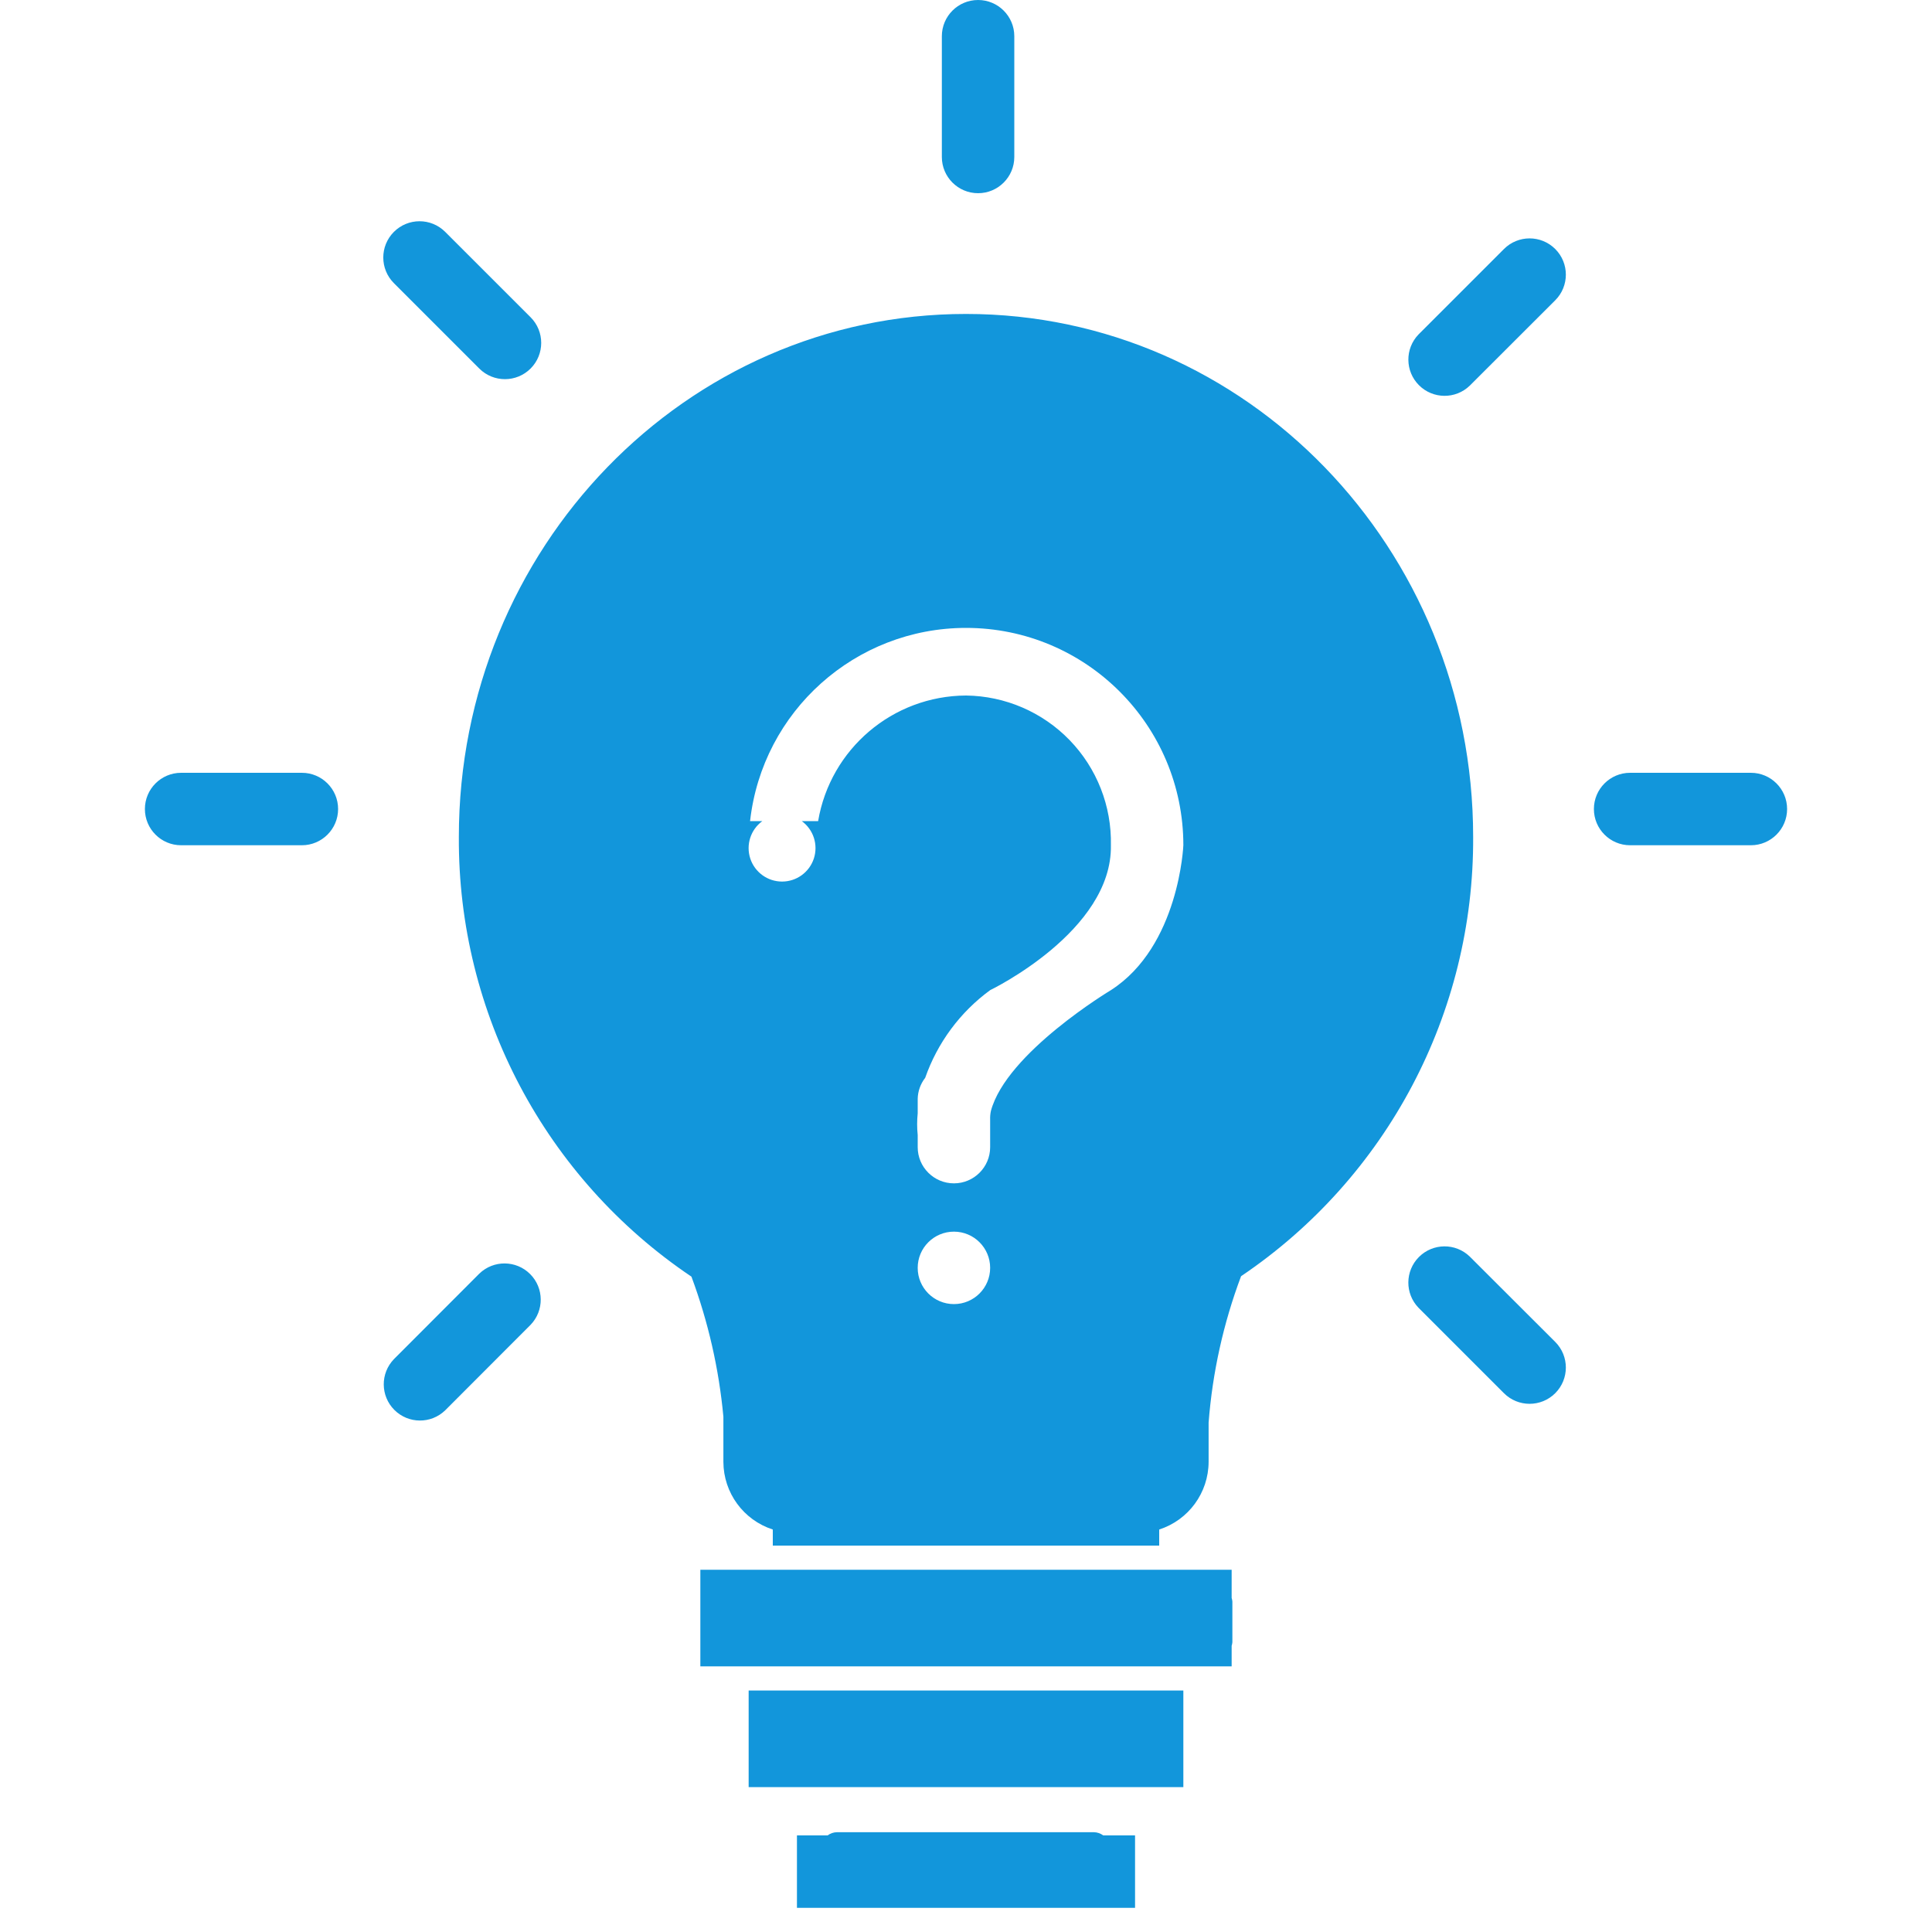
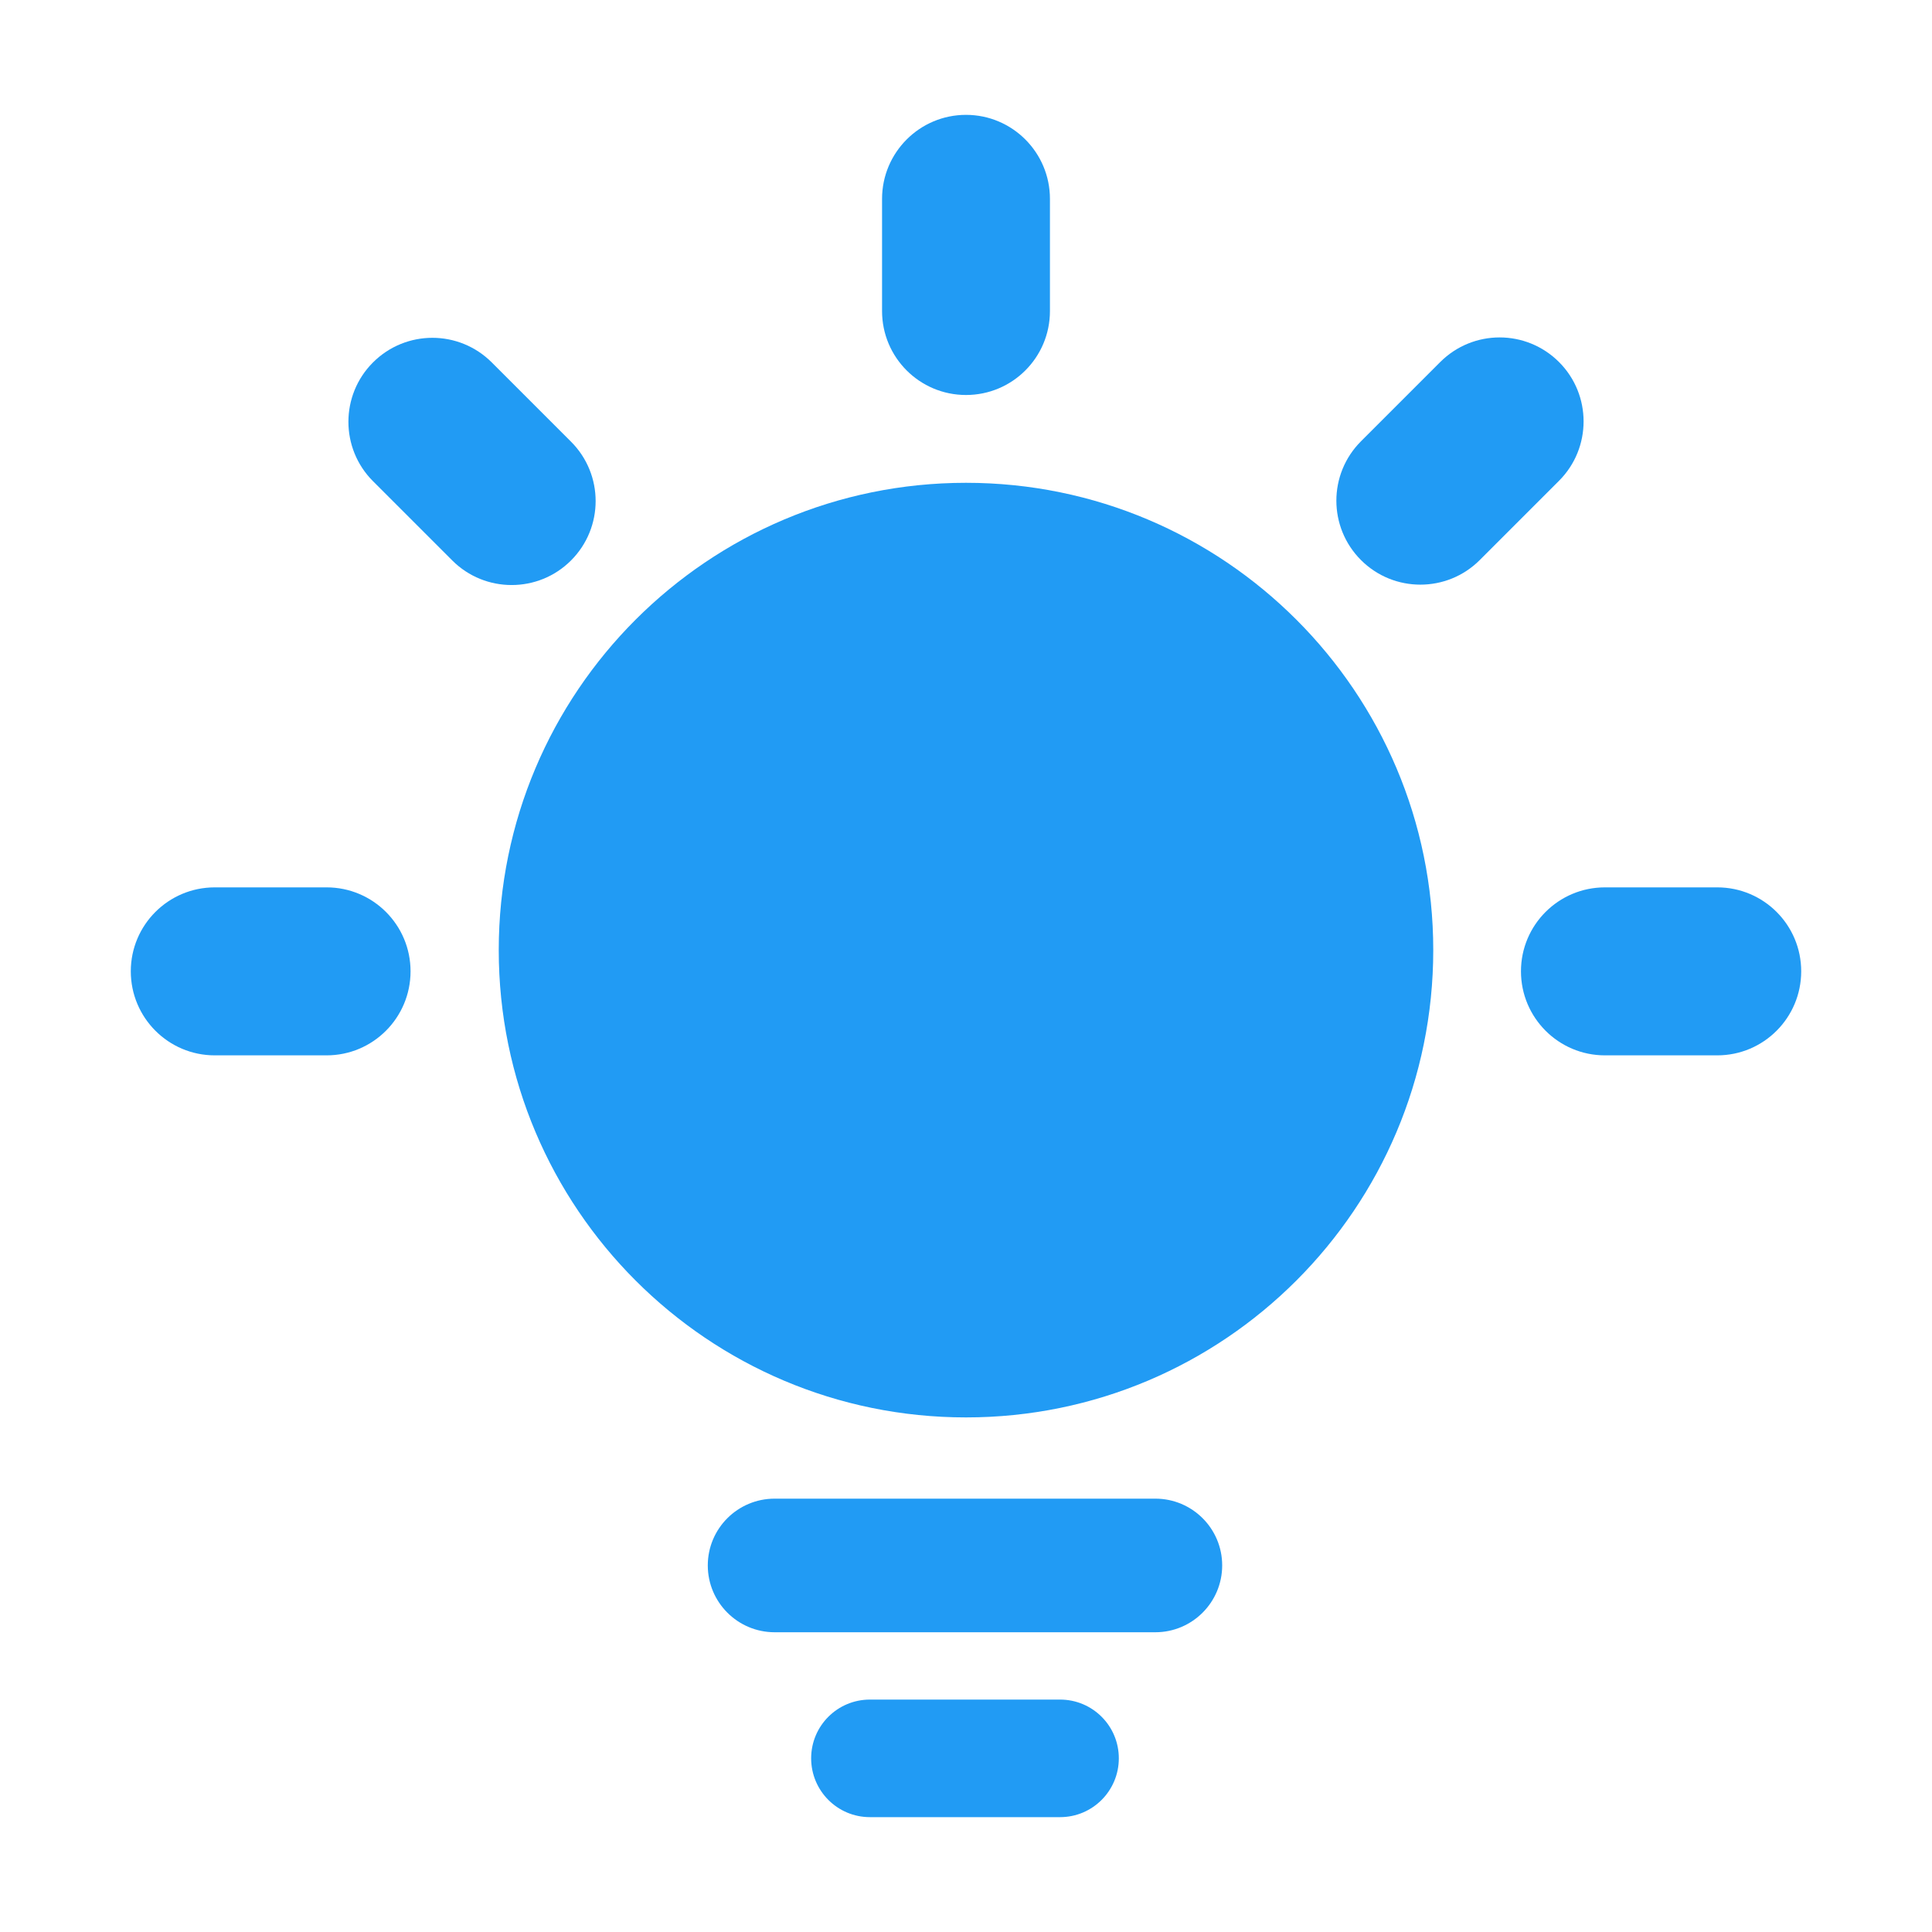
- <svg xmlns="http://www.w3.org/2000/svg" t="1698504394130" class="icon" viewBox="0 0 1024 1024" version="1.1" p-id="4081" width="128" height="128">
-   <path d="M928 448h-64a19.2 19.2 0 0 1 0-38.4h64a19.2 19.2 0 0 1 0 38.4zM797.107 738.406l-45.261-45.261a19.2 19.2 0 0 1 27.149-27.149l45.325 45.261a19.2 19.2 0 0 1-27.213 27.149zM779.008 204.403a19.2 19.2 0 0 1-27.149-27.149l45.261-45.261a19.2 19.2 0 0 1 27.2 27.149z m-121.216 472.013a282.368 282.368 0 0 0-17.203 77.581v20.8A37.786 37.786 0 0 1 614.4 810.675V819.2H409.6v-8.525a37.786 37.786 0 0 1-26.189-35.84v-23.949a290.035 290.035 0 0 0-16.934-74.24A279.04 279.04 0 0 1 243.2 443.597C243.2 290.56 363.52 166.4 512 166.4s268.8 124.16 268.8 277.197a279.04 279.04 0 0 1-123.008 232.819zM505.6 691.2a19.2 19.2 0 1 0-19.2-19.2 19.2 19.2 0 0 0 19.2 19.2z m6.4-358.4a115.2 115.2 0 0 0-114.445 102.4h6.502a17.728 17.728 0 1 0 20.902 0h8.666A79.885 79.885 0 0 1 512 368.64a77.722 77.722 0 0 1 76.8 79.36c0.806 45.606-64 76.8-64 76.8a97.498 97.498 0 0 0-34.432 46.477 18.739 18.739 0 0 0-3.968 11.123v7.68a56.678 56.678 0 0 0 0 11.52v6.4a19.2 19.2 0 0 0 38.4 0v-14.477a18.65 18.65 0 0 1 0.384-4.634C533.363 557.99 588.8 524.8 588.8 524.8c36.237-23.296 38.4-76.8 38.4-76.8a115.2 115.2 0 0 0-115.2-115.2z m6.4-230.4A19.2 19.2 0 0 1 499.2 83.2v-64a19.2 19.2 0 1 1 38.4 0v64A19.2 19.2 0 0 1 518.4 102.4z m-264.346 92.954l-45.261-45.261A19.2 19.2 0 1 1 235.942 122.88l45.261 45.248a19.2 19.2 0 0 1-27.149 27.226zM160 448h-64a19.2 19.2 0 0 1 0-38.4h64a19.2 19.2 0 0 1 0 38.4z m94.054 227.046a19.2 19.2 0 0 1 27.149 27.149L235.942 747.52a19.2 19.2 0 0 1-27.149-27.149zM652.8 846.938a8.384 8.384 0 0 1 0.384 1.907V870.4a8.41 8.41 0 0 1-0.384 1.907V883.2H371.2v-51.2h281.6v14.938zM627.2 947.2H396.8v-51.2h230.4v51.2z m-183.667 23.91H579.84a8.525 8.525 0 0 1 4.89 1.69H601.6v38.4H422.4v-38.4h16.243a8.525 8.525 0 0 1 4.89-1.69z" fill="#1296db" p-id="4082" />
+ <svg xmlns="http://www.w3.org/2000/svg" width="20" height="20" viewBox="0 0 20 20" fill="none">
+   <path d="M9.131 2.059C9.131 1.579 9.52 1.189 10 1.189C10.48 1.189 10.869 1.579 10.869 2.059V3.22C10.869 3.7 10.48 4.089 10 4.089C9.52 4.089 9.131 3.7 9.131 3.22V2.059Z" fill="#219BF4" />
+   <path d="M3.381 9.186C3.861 9.186 4.25 9.575 4.25 10.055C4.25 10.535 3.861 10.925 3.381 10.925H2.223C1.743 10.925 1.354 10.535 1.354 10.055C1.354 9.575 1.743 9.186 2.223 9.186H3.381Z" fill="#219BF4" />
+   <path d="M17.777 9.186C18.257 9.186 18.646 9.575 18.646 10.055C18.646 10.535 18.257 10.925 17.777 10.925H16.614C16.134 10.925 15.745 10.535 15.745 10.055C15.745 9.575 16.134 9.186 16.614 9.186H17.777Z" fill="#219BF4" />
+   <path d="M11.96 15.514C12.342 15.514 12.652 15.823 12.652 16.205C12.652 16.587 12.342 16.897 11.96 16.897H8.019C7.637 16.897 7.327 16.587 7.327 16.205C7.327 15.823 7.637 15.514 8.019 15.514H11.96Z" fill="#219BF4" />
+   <path d="M10.974 17.594C11.31 17.594 11.582 17.866 11.582 18.202C11.582 18.538 11.31 18.811 10.974 18.811H9.005C8.669 18.811 8.397 18.538 8.397 18.202C8.397 17.866 8.669 17.594 9.005 17.594H10.974Z" fill="#219BF4" />
+   <path d="M14.837 9.835C14.837 12.507 12.671 14.673 10 14.673C7.328 14.673 5.163 12.507 5.163 9.835C5.163 7.164 7.328 4.998 10 4.998C12.671 4.998 14.837 7.164 14.837 9.835Z" fill="#219BF4" />
+   <path d="M15.318 5.798C14.979 6.137 14.428 6.137 14.089 5.798C13.749 5.458 13.749 4.908 14.089 4.568L14.909 3.748C15.249 3.408 15.799 3.408 16.139 3.748C16.478 4.087 16.478 4.638 16.139 4.977L15.318 5.798Z" fill="#219BF4" />
+   <path d="M4.682 5.802C5.021 6.141 5.572 6.141 5.911 5.802C6.251 5.462 6.251 4.912 5.911 4.572L5.091 3.752C4.751 3.412 4.201 3.412 3.861 3.752C3.522 4.091 3.522 4.642 3.861 4.981L4.682 5.802Z" fill="#219BF4" />
</svg>
